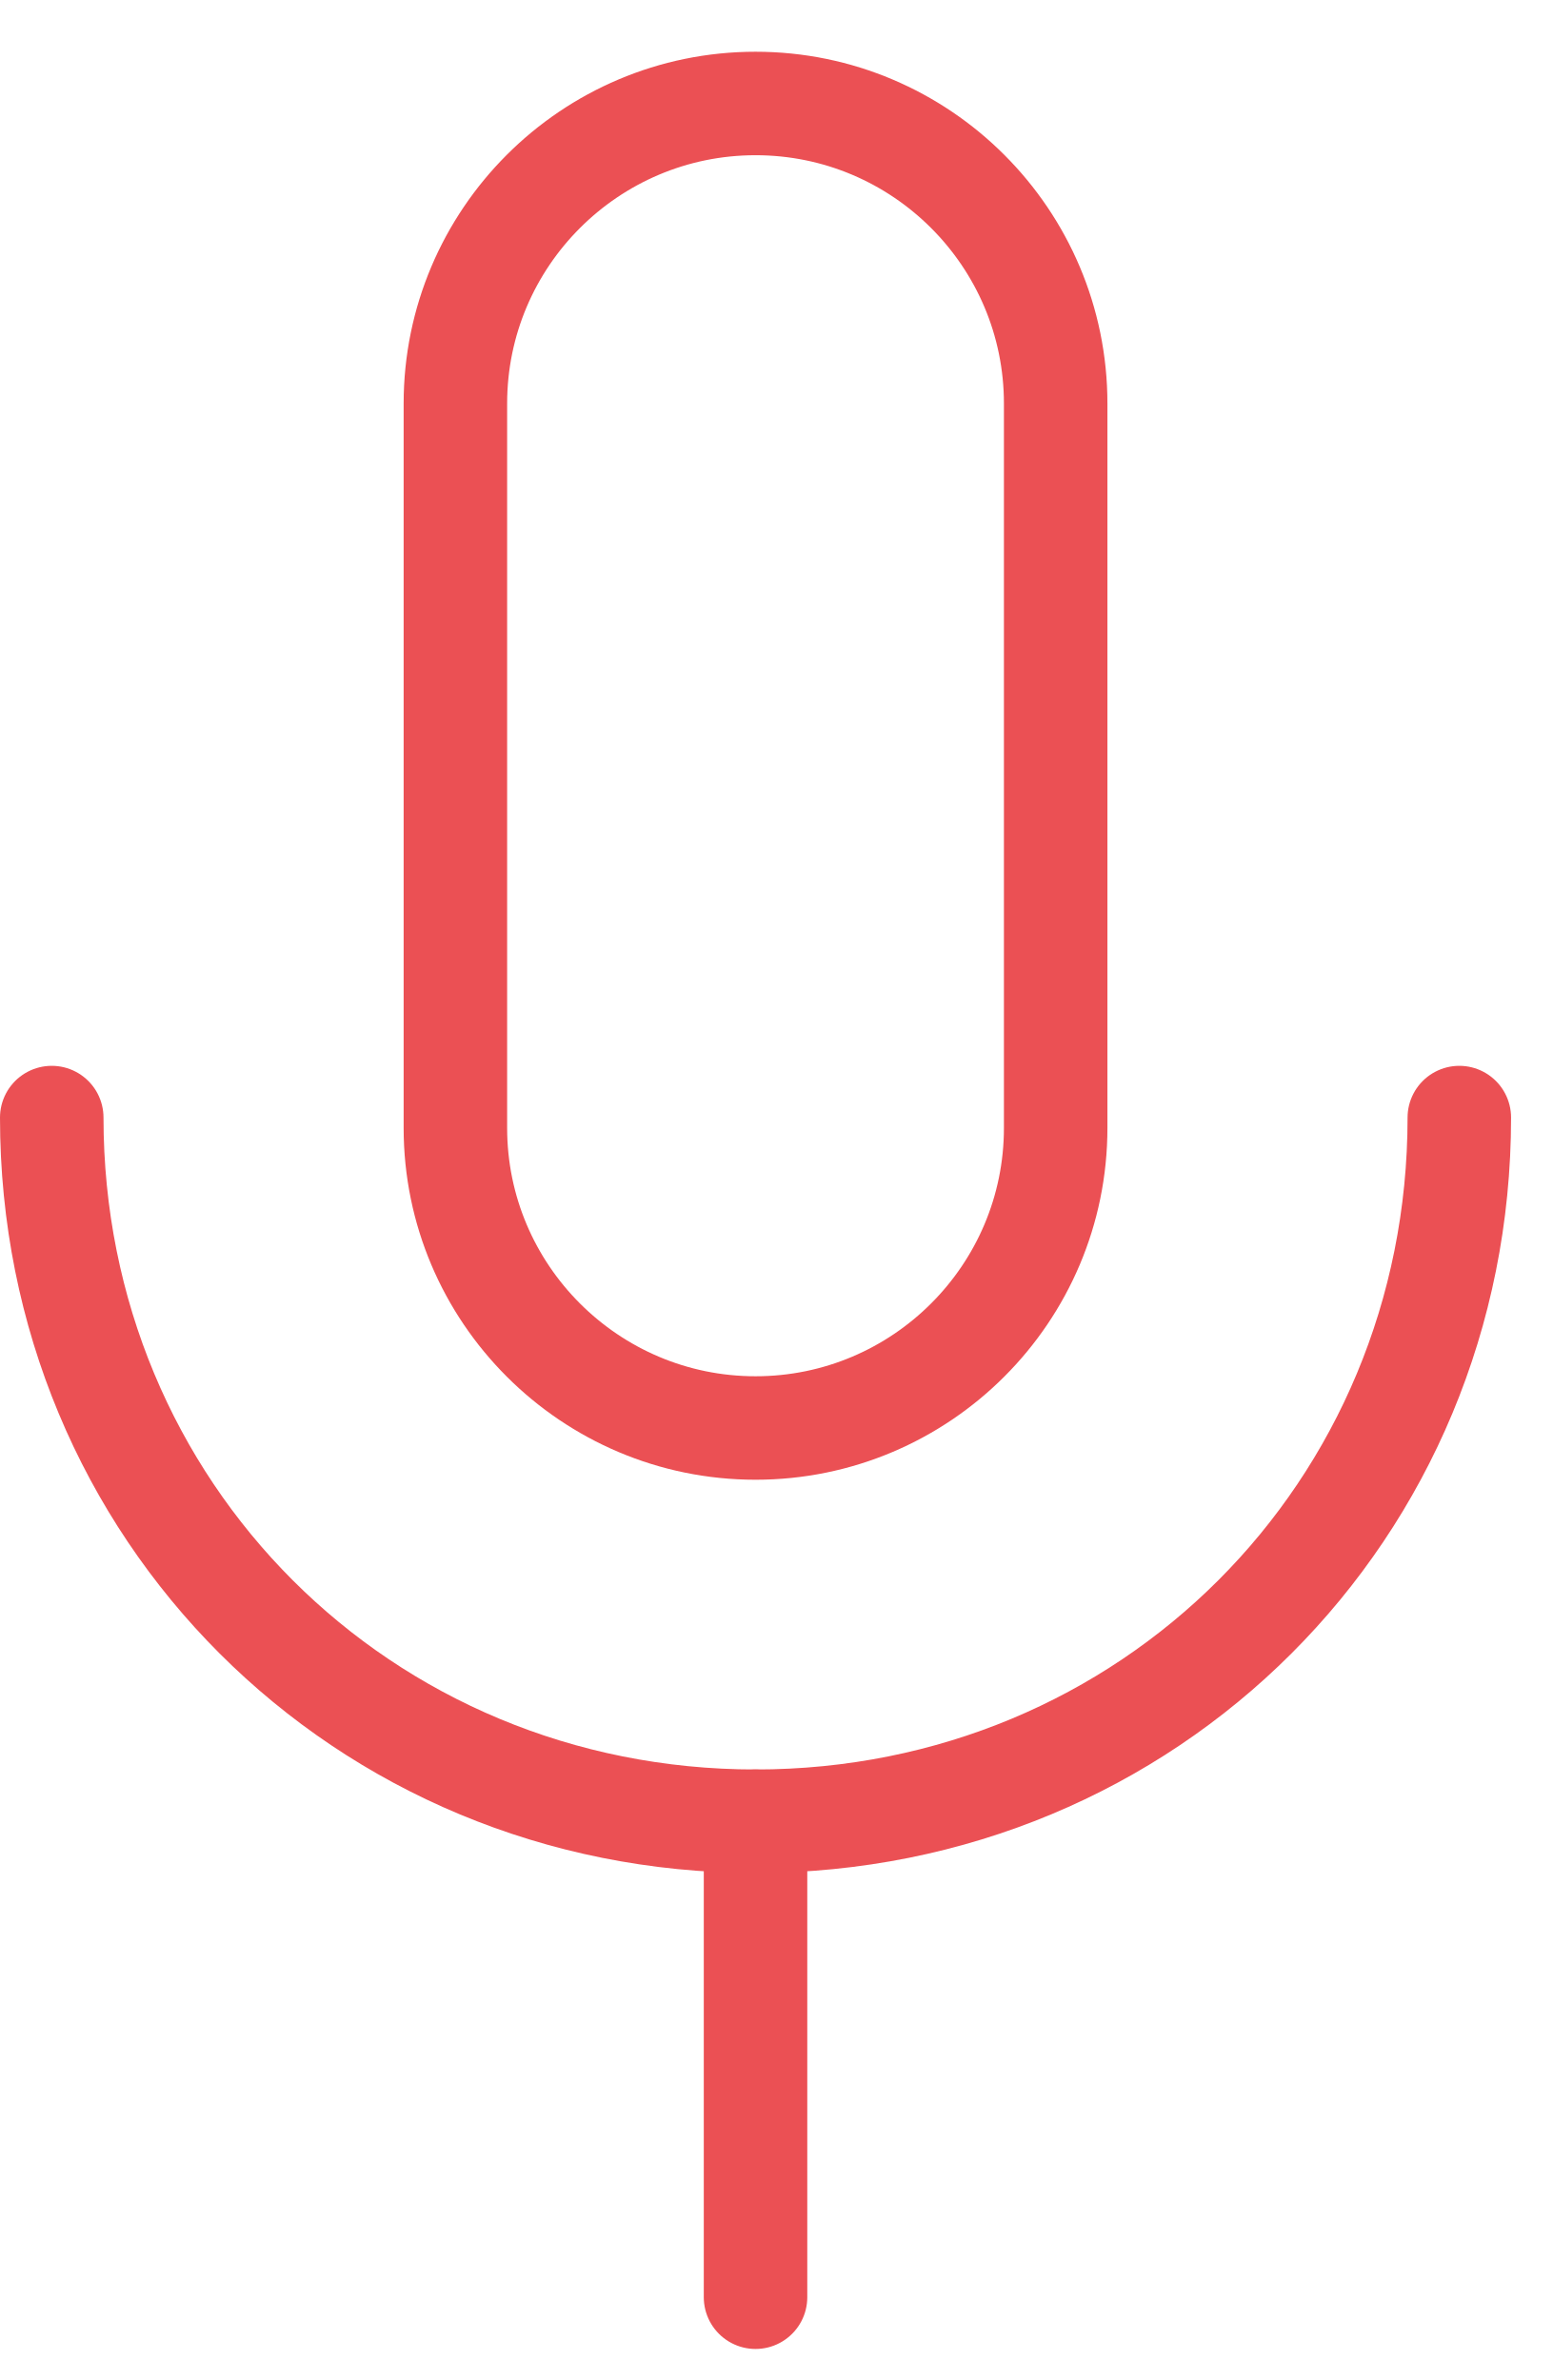
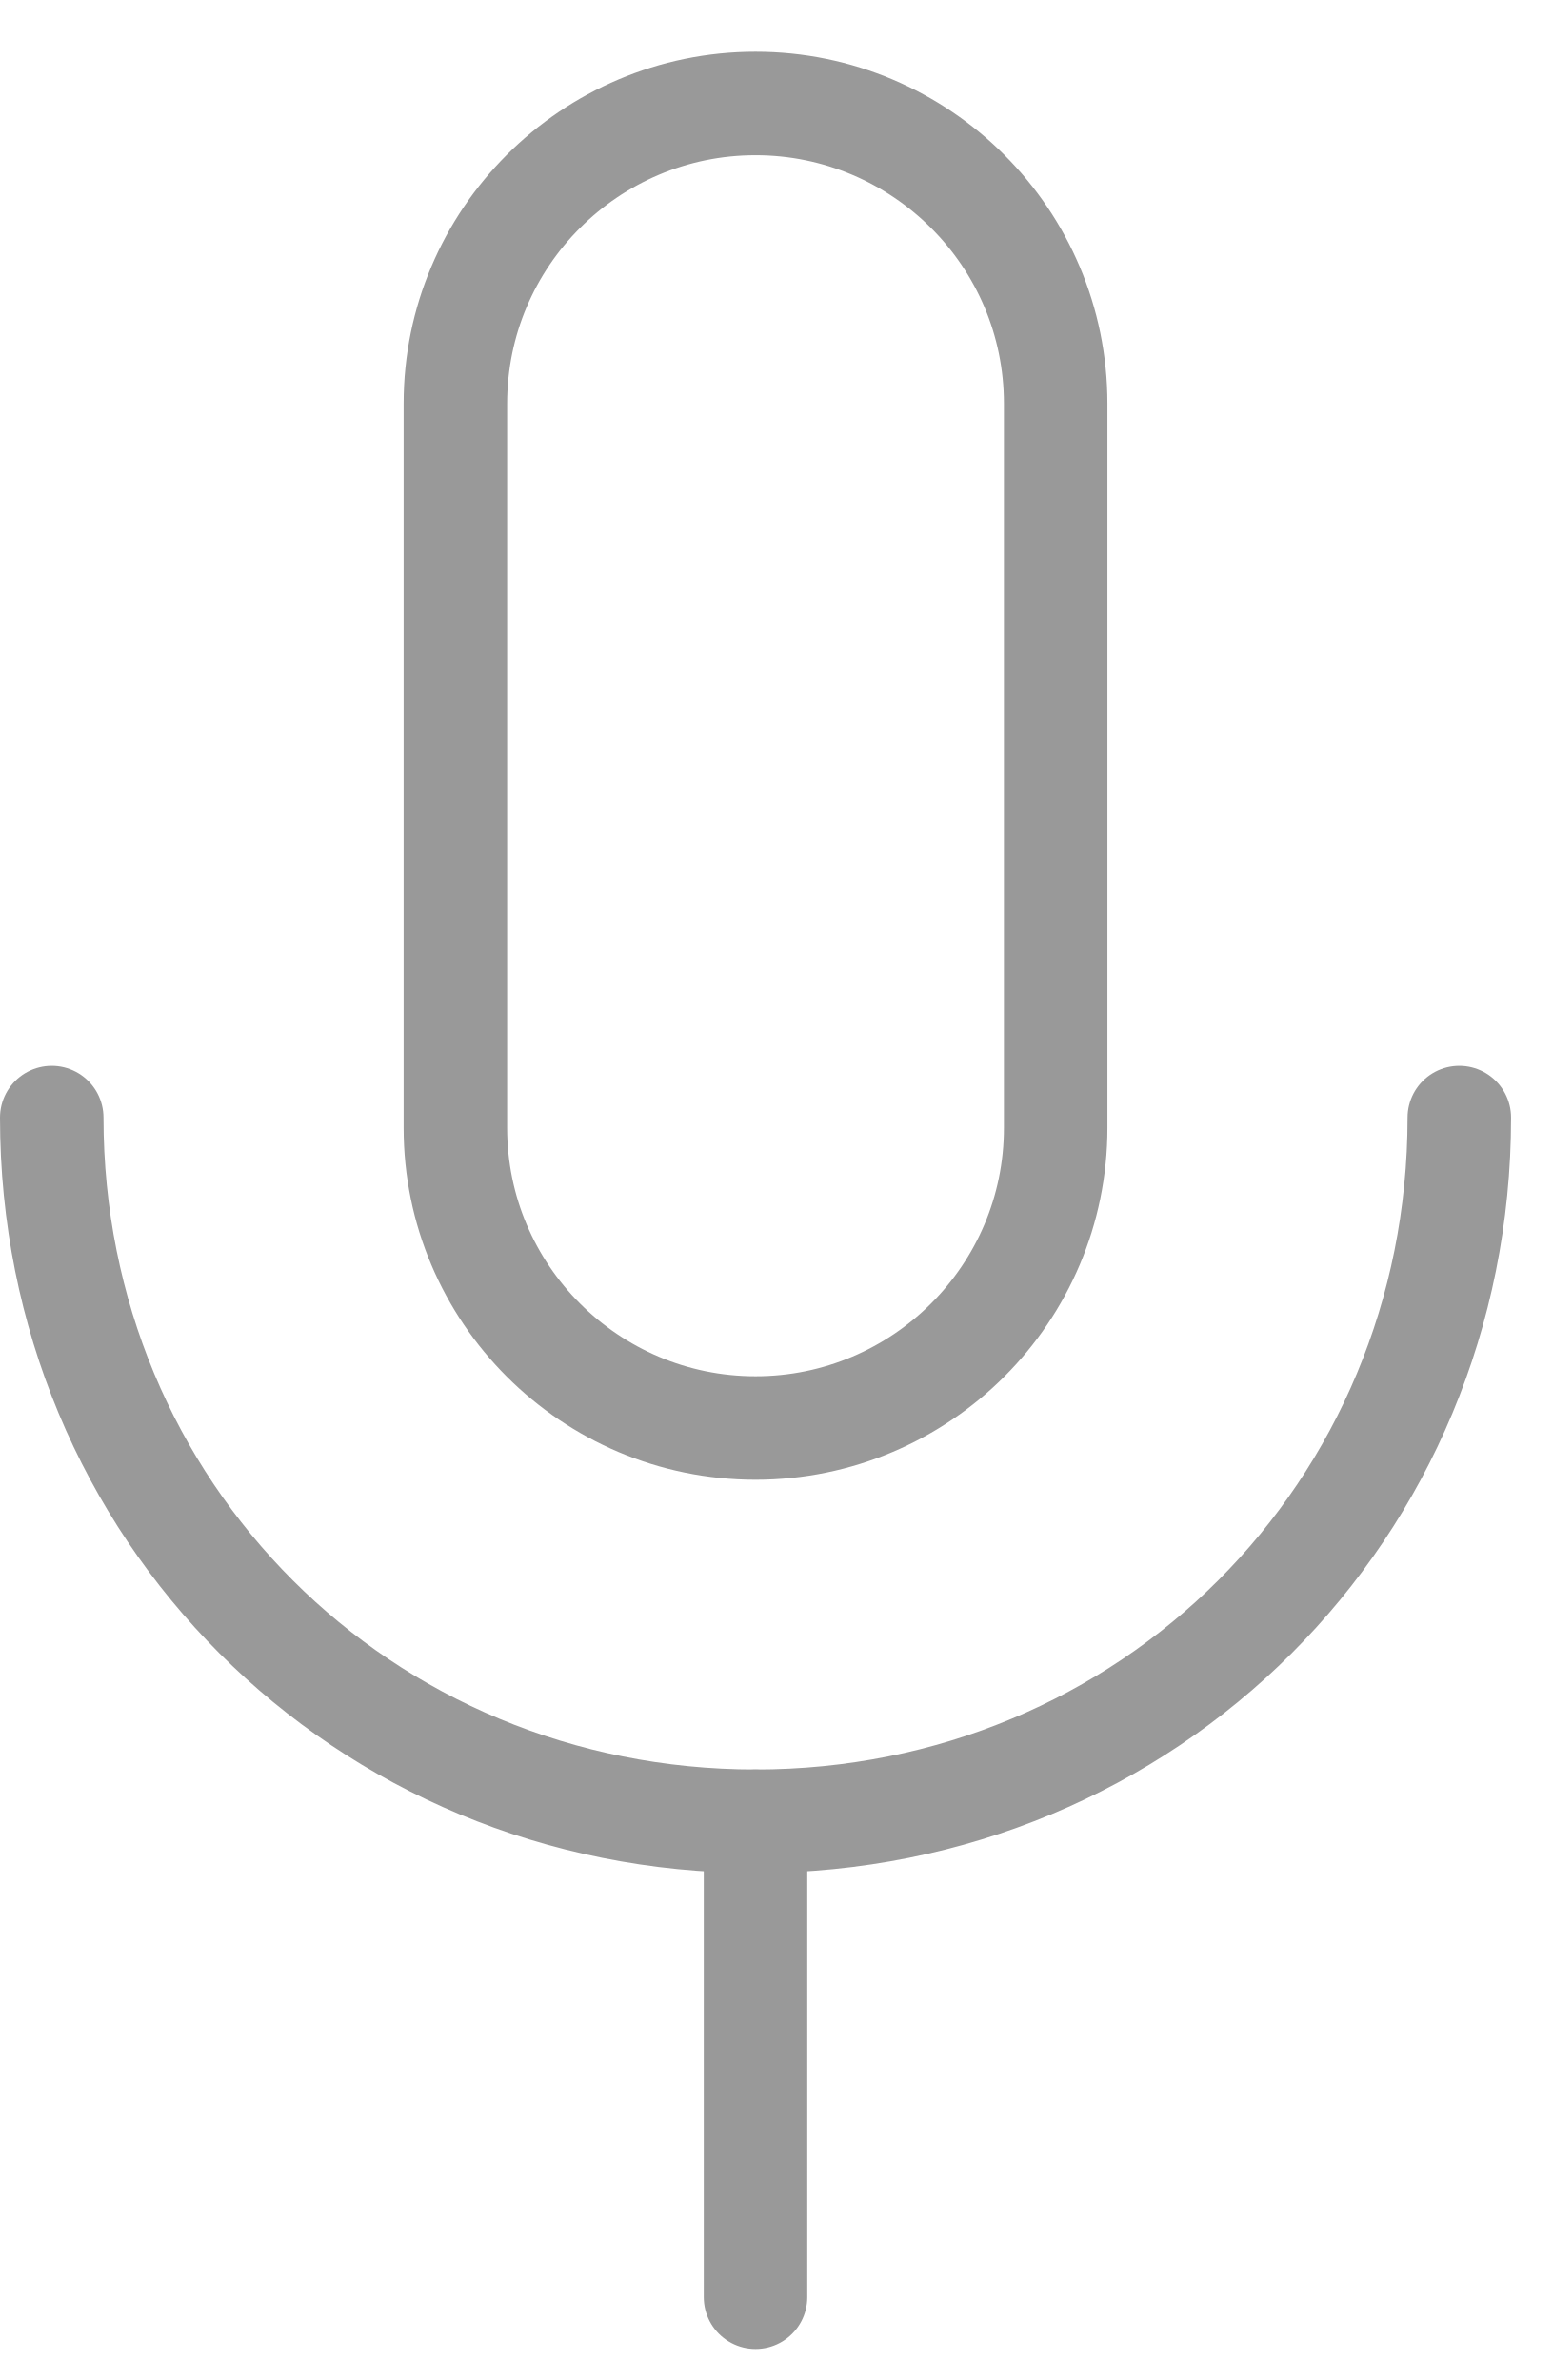
<svg xmlns="http://www.w3.org/2000/svg" width="15" height="23" viewBox="0 0 15 23" fill="none">
-   <path d="M7.3 13.8C5.7 13.8 4.4 12.5 4.4 10.9V3.9C4.4 2.3 5.7 1 7.3 1C8.9 1 10.2 2.3 10.2 3.9V10.9C10.2 12.5 8.9 13.8 7.3 13.8Z" stroke="#EB5054" stroke-miterlimit="10" stroke-linecap="round" stroke-linejoin="round" />
-   <path d="M14.1 10.8C14.1 14.6 11.1 17.6 7.3 17.6C3.5 17.6 0.5 14.6 0.5 10.8" stroke="#EB5054" stroke-miterlimit="10" stroke-linecap="round" stroke-linejoin="round" />
-   <path d="M7.3 22.2V17.6" stroke="#EB5054" stroke-miterlimit="10" stroke-linecap="round" stroke-linejoin="round" />
+   <path d="M7.3 13.8C5.7 13.8 4.4 12.5 4.4 10.9V3.9C4.4 2.3 5.7 1 7.3 1C8.9 1 10.2 2.3 10.2 3.9V10.9C10.2 12.5 8.9 13.8 7.3 13.8Z" stroke="#999999" stroke-miterlimit="10" stroke-linecap="round" stroke-linejoin="round" />
+   <path d="M14.1 10.8C14.1 14.6 11.1 17.6 7.3 17.6C3.5 17.6 0.5 14.6 0.5 10.8" stroke="#999999" stroke-miterlimit="10" stroke-linecap="round" stroke-linejoin="round" />
+   <path d="M7.3 22.2V17.6" stroke="#999999" stroke-miterlimit="10" stroke-linecap="round" stroke-linejoin="round" />
</svg>
